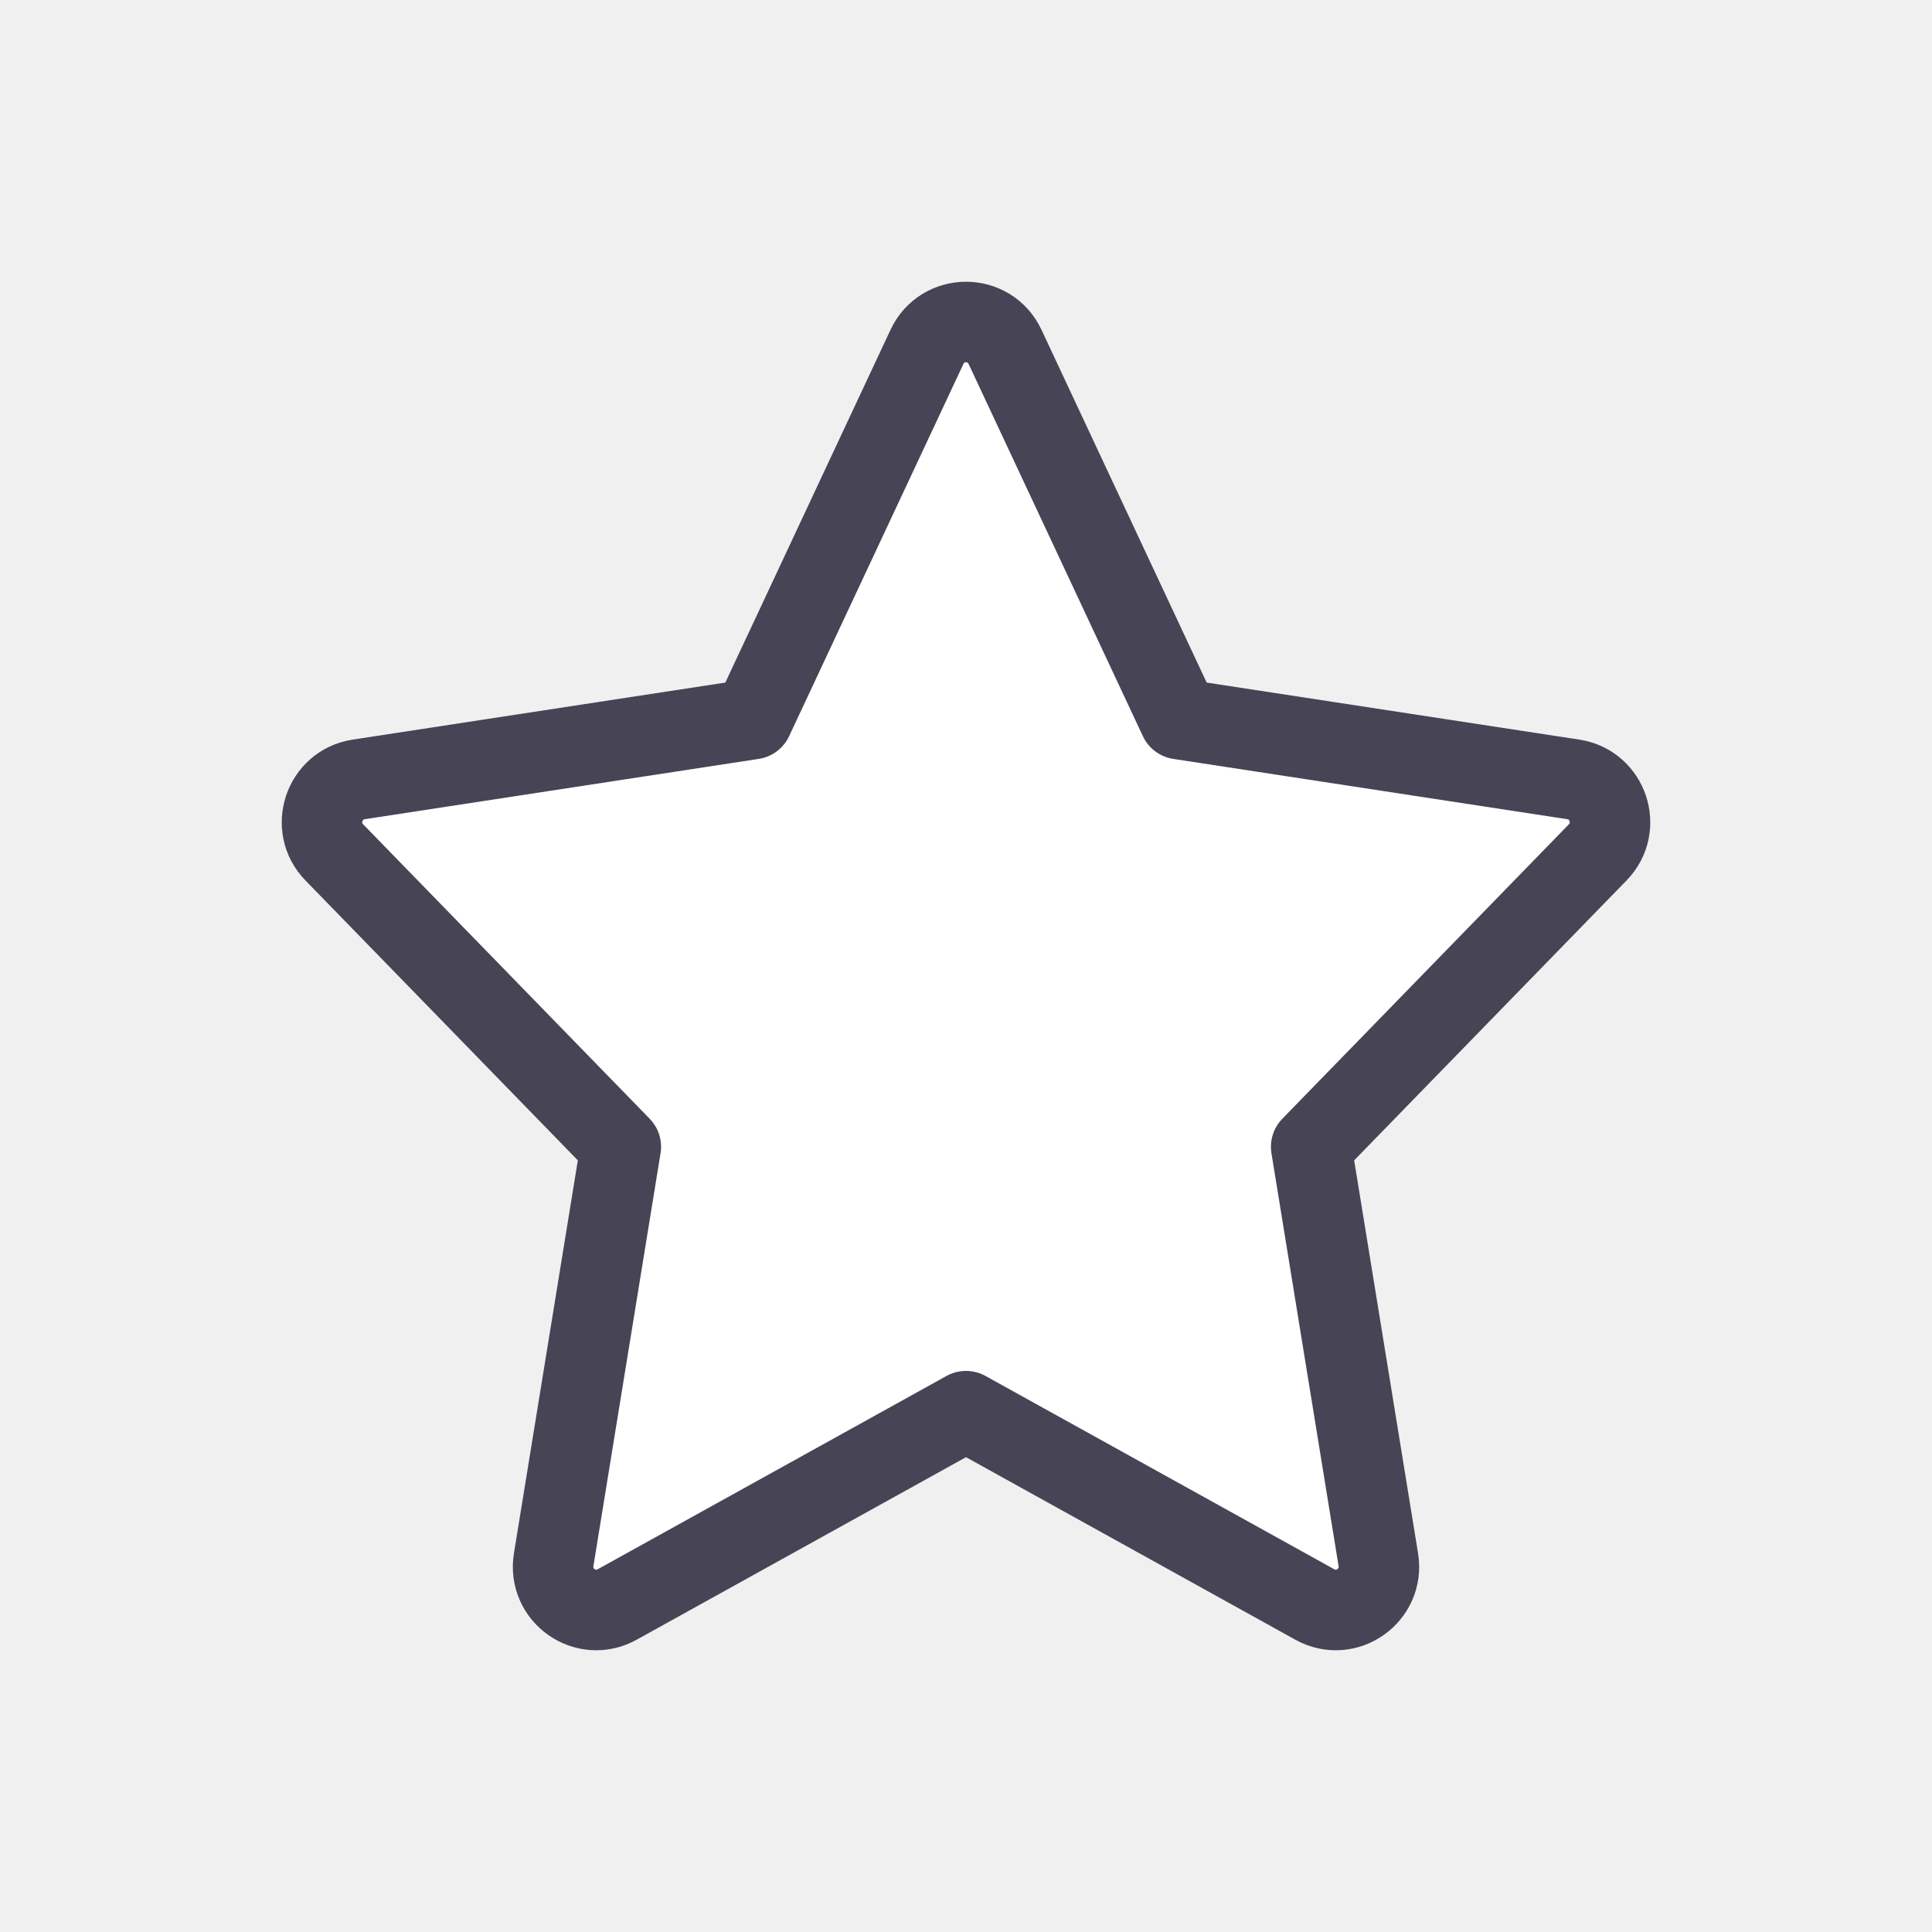
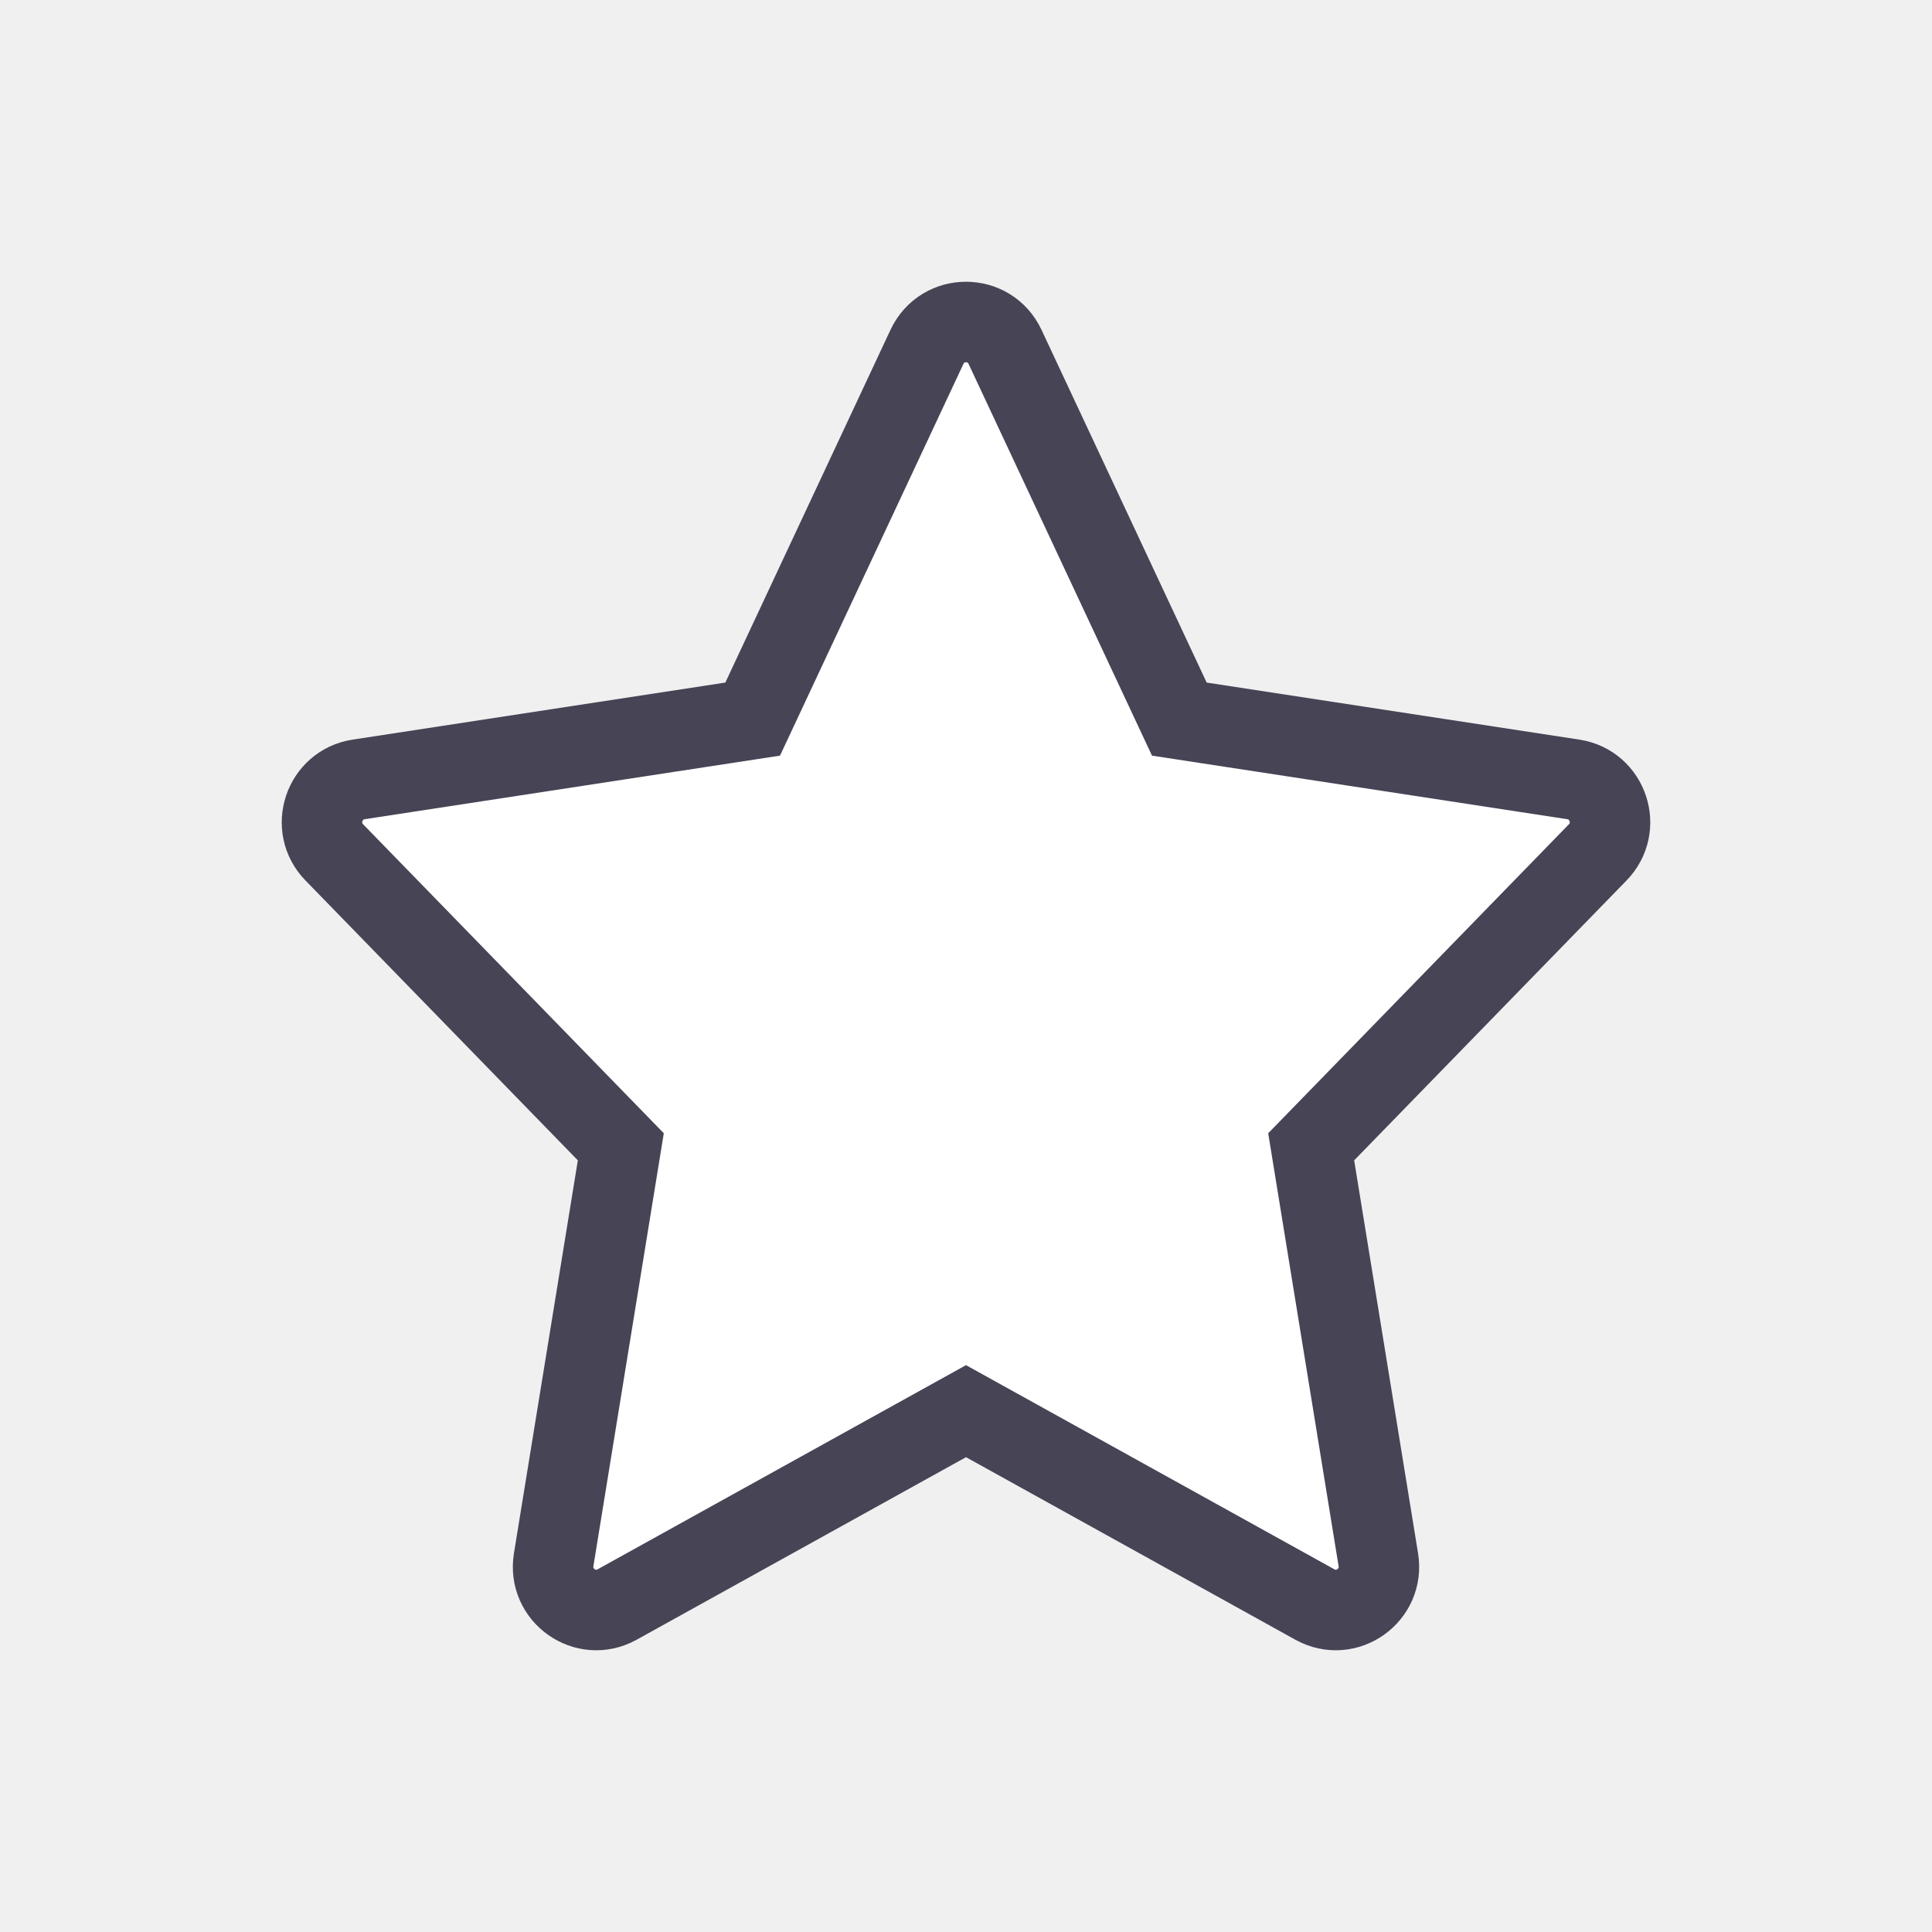
<svg xmlns="http://www.w3.org/2000/svg" width="30px" height="30px" viewBox="0 0 24 24" fill="white">
-   <g id="SVGRepo_bgCarrier" stroke-width="0" />
-   <g id="SVGRepo_tracerCarrier" stroke-linecap="round" stroke-linejoin="round" />
+   <g id="SVGRepo_bgCarrier" strokeWidth="0" />
+   <g id="SVGRepo_tracerCarrier" strokeLinecap="round" strokeLinejoin="round" />
  <g id="SVGRepo_iconCarrier">
-     <path d="M14.65 8.933L12.485 4.309C12.292 3.897 11.708 3.897 11.515 4.309L9.35 8.933L4.456 9.682C4.024 9.748 3.848 10.276 4.153 10.589L7.712 14.246L6.878 19.375C6.806 19.818 7.274 20.149 7.666 19.932L12 17.53L16.334 19.932C16.726 20.149 17.194 19.818 17.122 19.375L16.288 14.246L19.847 10.589C20.152 10.276 19.976 9.748 19.544 9.682L14.65 8.933Z" stroke="#464455" stroke-linecap="round" stroke-linejoin="round" />
+     <path d="M14.65 8.933L12.485 4.309C12.292 3.897 11.708 3.897 11.515 4.309L9.35 8.933L4.456 9.682C4.024 9.748 3.848 10.276 4.153 10.589L7.712 14.246L6.878 19.375C6.806 19.818 7.274 20.149 7.666 19.932L12 17.53L16.334 19.932C16.726 20.149 17.194 19.818 17.122 19.375L16.288 14.246L19.847 10.589C20.152 10.276 19.976 9.748 19.544 9.682L14.65 8.933Z" stroke="#464455" strokeLinecap="round" strokeLinejoin="round" />
  </g>
</svg>
